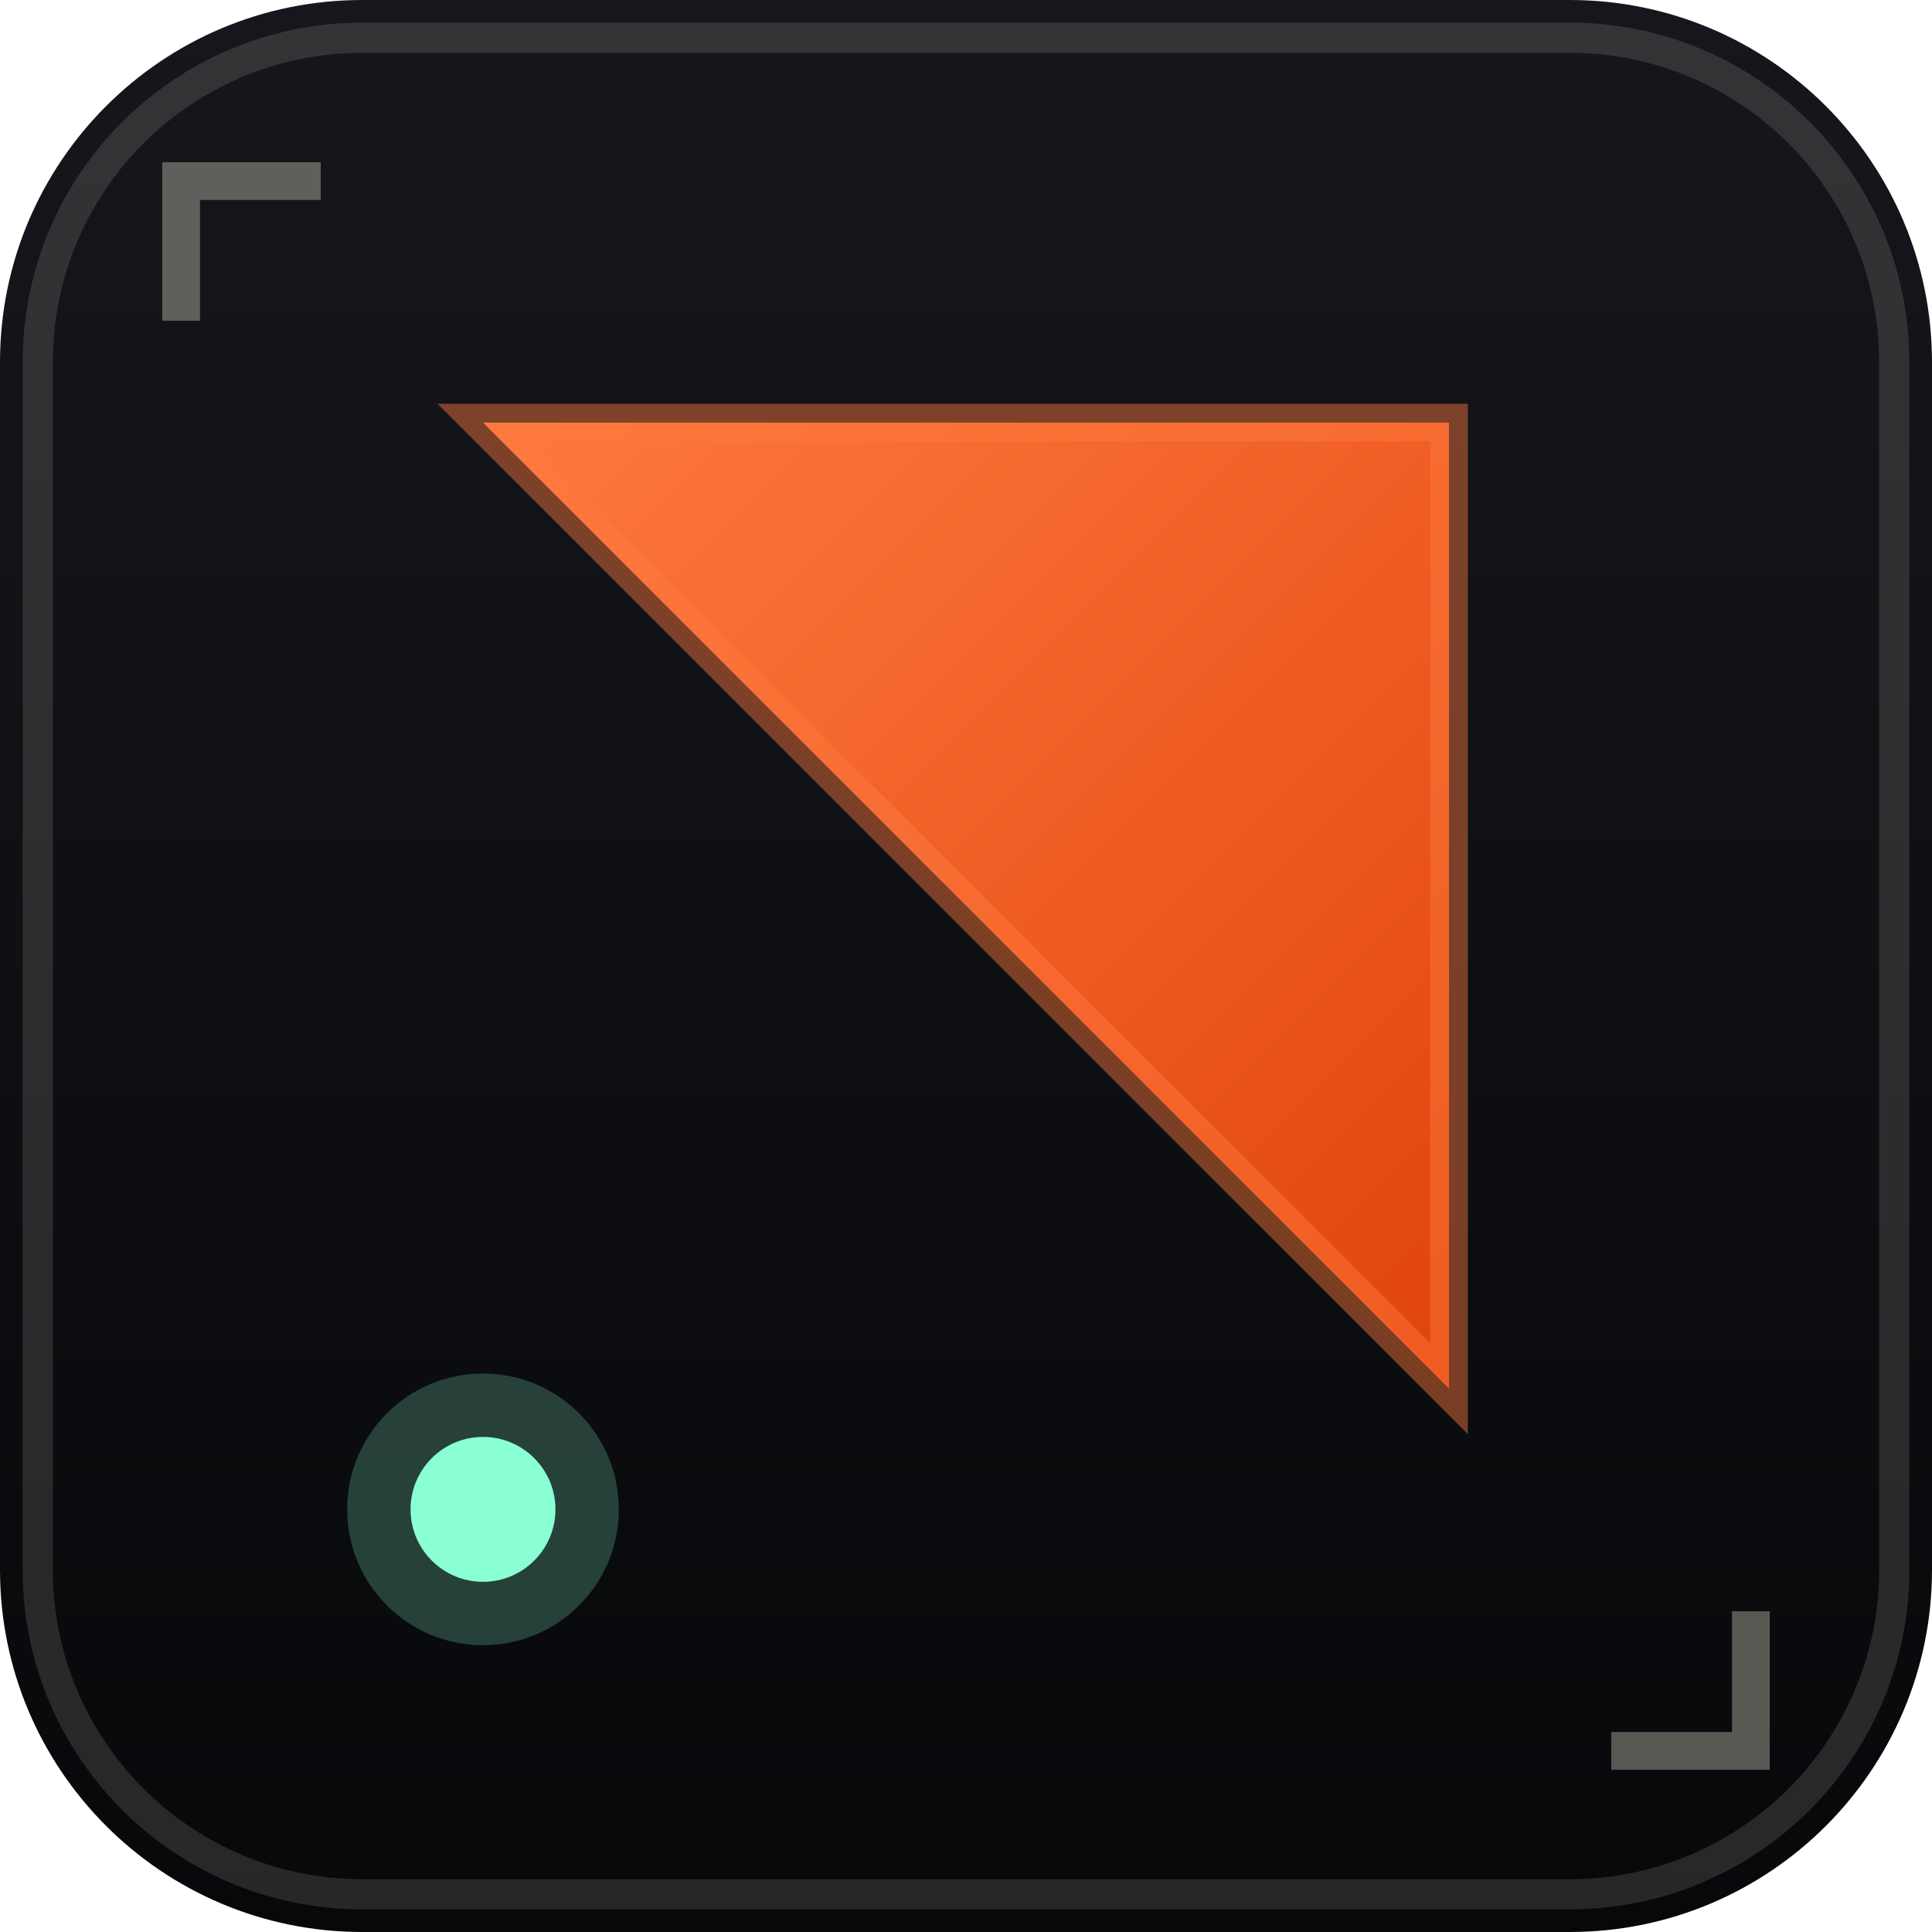
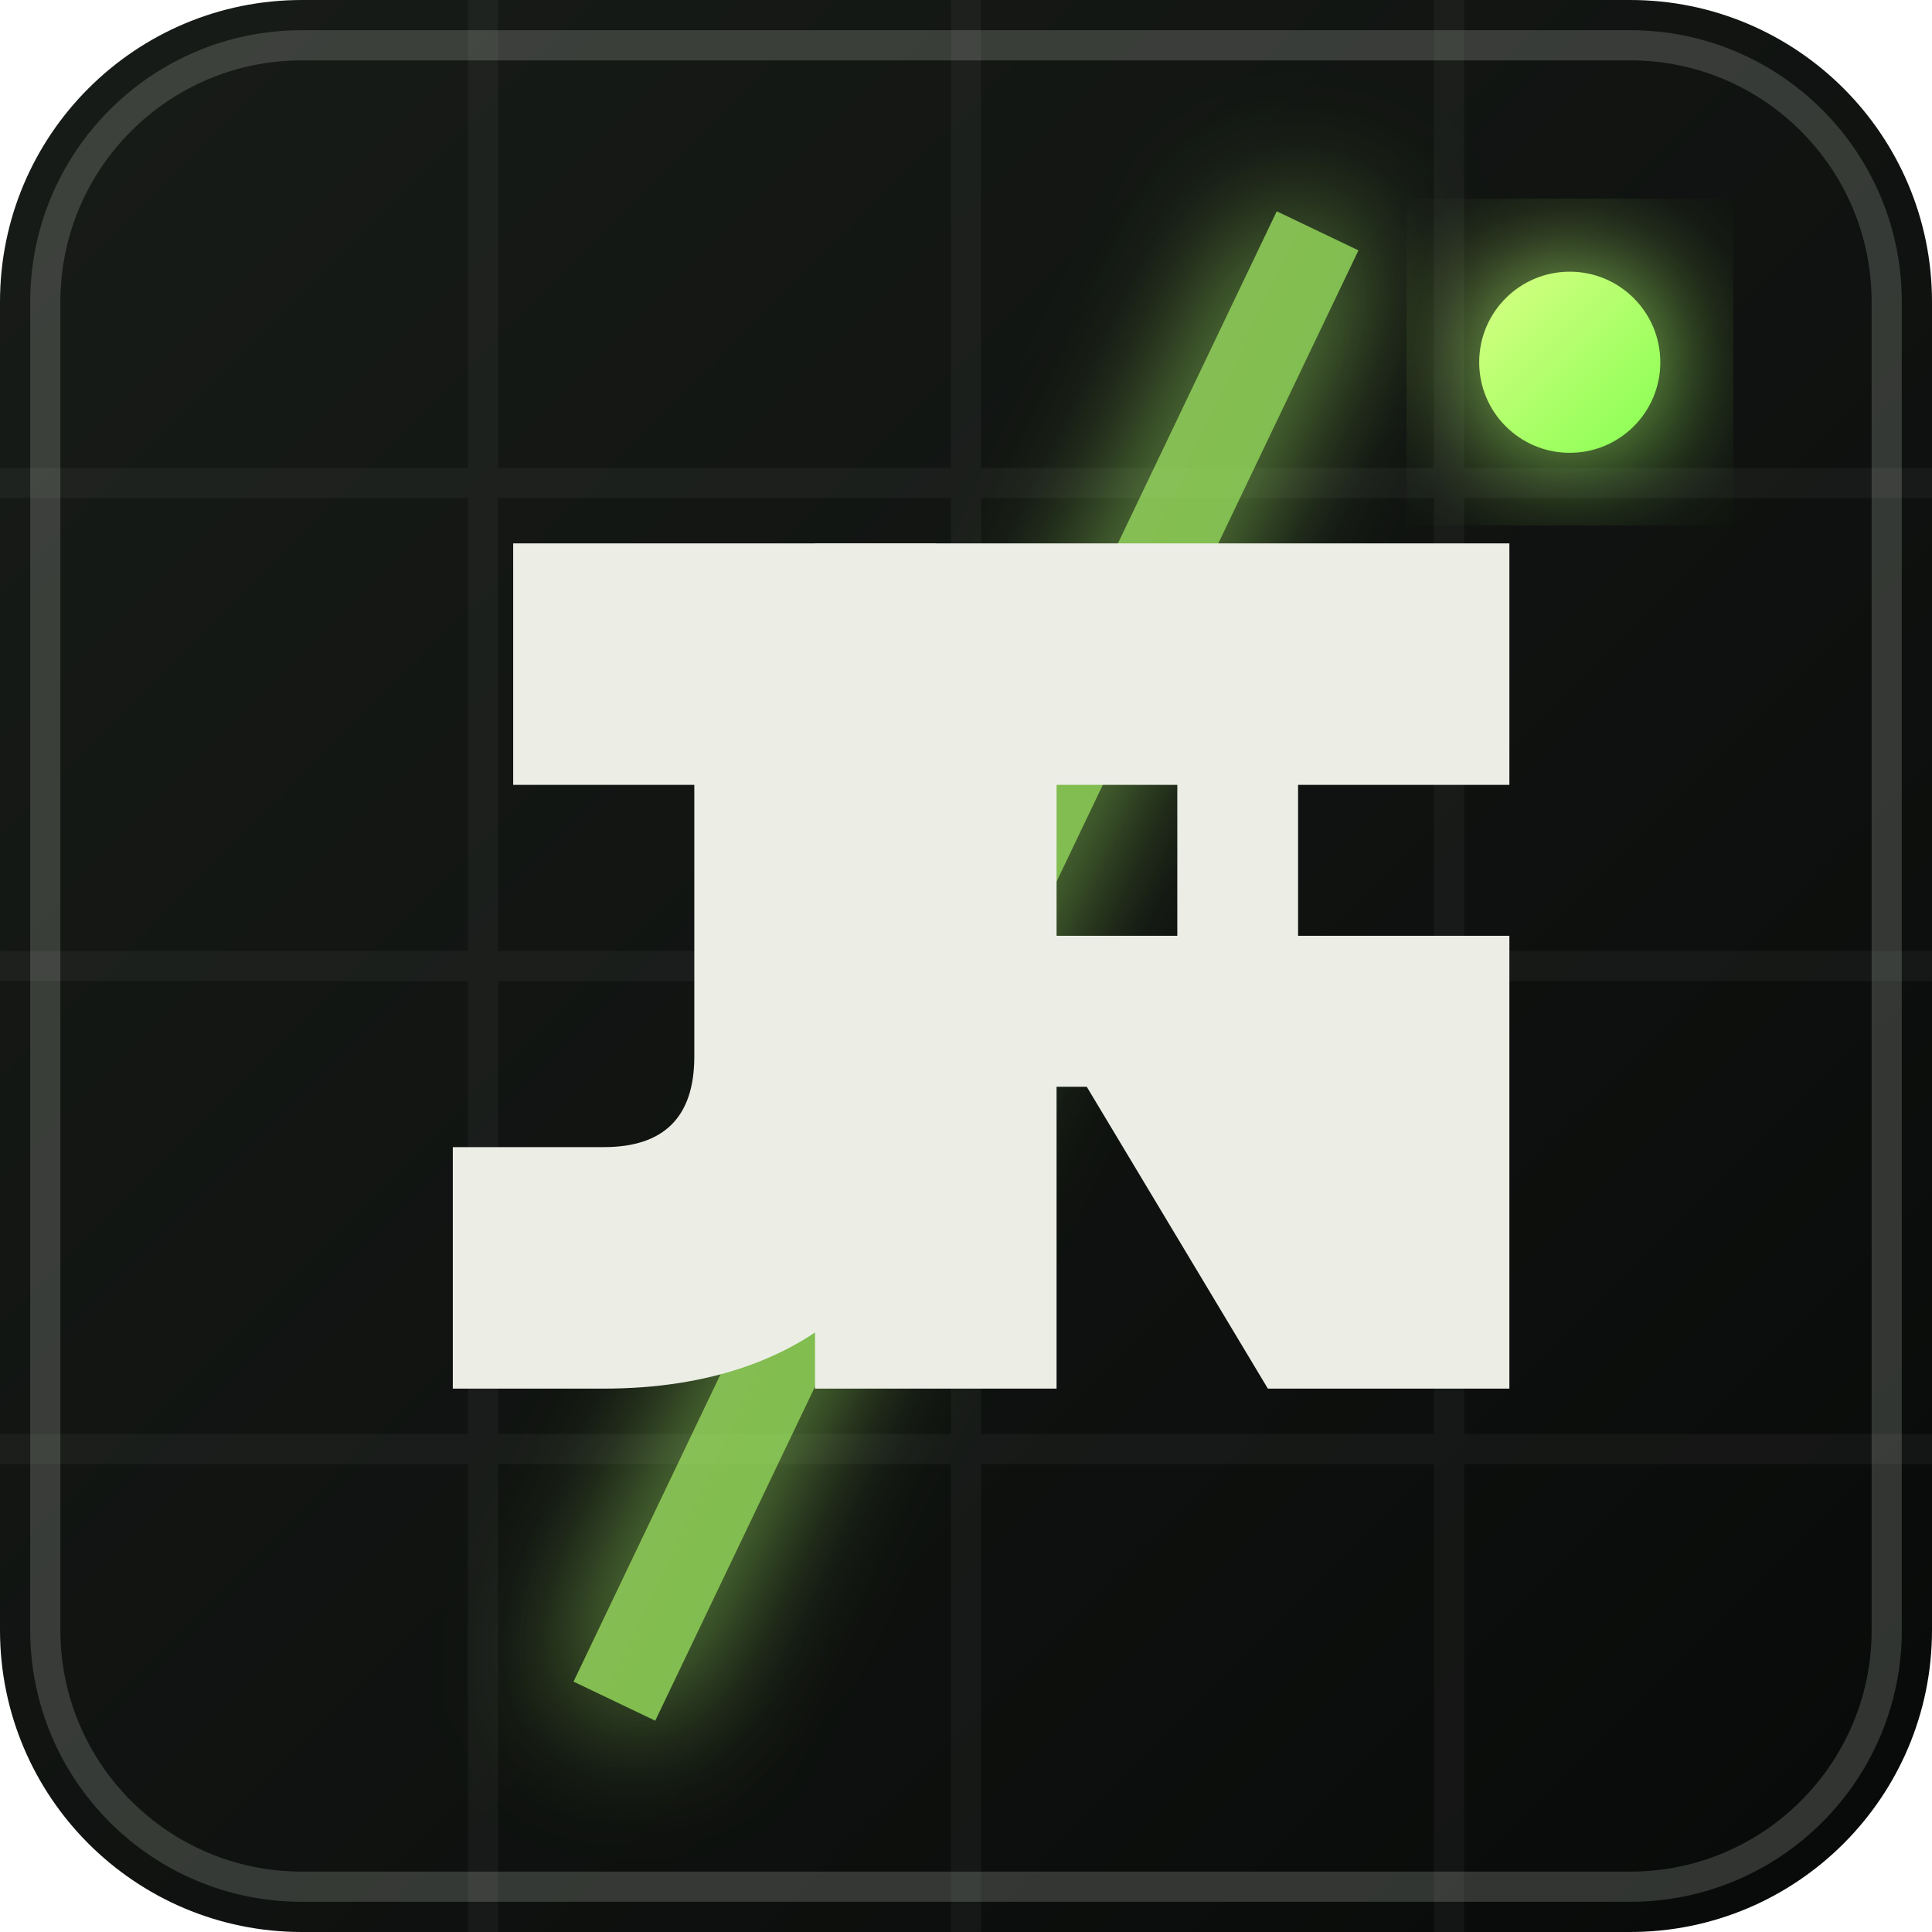
<svg xmlns="http://www.w3.org/2000/svg" viewBox="0 0 64 64" shape-rendering="geometricPrecision">
  <defs>
-     <linearGradient id="ember" x1="0" y1="0" x2="1" y2="1">
-       <stop offset="0" stop-color="#ff7a3f" />
-       <stop offset="1" stop-color="#e0430d" />
+     <linearGradient id="surface" x1="0" y1="0" x2="1" y2="1">
+       <stop offset="0" stop-color="#181c18" />
+       <stop offset="1" stop-color="#080a09" />
    </linearGradient>
-     <linearGradient id="ink" x1="0" y1="0" x2="0" y2="1">
-       <stop offset="0" stop-color="#15171c" />
-       <stop offset="1" stop-color="#07080a" />
+     <linearGradient id="signal" x1="0" y1="0" x2="1" y2="1">
+       <stop offset="0" stop-color="#d8ff84" />
+       <stop offset="1" stop-color="#87ff52" />
    </linearGradient>
+     <filter id="glow" x="-40%" y="-40%" width="180%" height="180%">
+       <feGaussianBlur stdDeviation="2.2" result="blur" />
+       <feMerge>
+         <feMergeNode in="blur" />
+         <feMergeNode in="SourceGraphic" />
+       </feMerge>
+     </filter>
  </defs>
-   <rect width="64" height="64" rx="12" fill="url(#ink)" />
-   <rect x="1.25" y="1.25" width="61.5" height="61.5" rx="10.75" fill="none" stroke="#efe7d6" stroke-opacity="0.14" stroke-width="1" />
-   <path d="M10 6 H6 V10" stroke="#efe7d6" stroke-opacity="0.35" stroke-width="1.25" fill="none" stroke-linecap="square" />
-   <path d="M54 58 H58 V54" stroke="#efe7d6" stroke-opacity="0.35" stroke-width="1.25" fill="none" stroke-linecap="square" />
-   <path d="M16 14 L48 14 L48 46 Z" fill="url(#ember)" />
-   <path d="M16 14 L48 14 L48 46 Z" fill="none" stroke="#ff7a3f" stroke-opacity="0.45" stroke-width="1.25" />
-   <circle cx="16" cy="50" r="2.4" fill="#8affd4" />
-   <circle cx="16" cy="50" r="4.5" fill="#8affd4" fill-opacity="0.22" />
+   <rect width="64" height="64" rx="10" fill="url(#surface)" />
+   <path d="M16 0V64M32 0V64M48 0V64M0 16H64M0 32H64M0 48H64" stroke="#eceee6" stroke-opacity="0.045" />
+   <rect x="1.5" y="1.5" width="61" height="61" rx="8.5" fill="none" stroke="#eceee6" stroke-opacity="0.18" />
+   <path d="M43 9L21 55" stroke="url(#signal)" stroke-width="3" stroke-linecap="square" opacity="0.72" filter="url(#glow)" />
+   <path d="M17 18H31V36C31 42 27 46 20 46H15V38H20C22 38 23 37 23 35V26H17V18Z" fill="#eceee6" />
+   <path d="M35 18H50V26H43V31H50V46H42L36 36H35V46H27V18H35ZM35 26V31H39V26H35Z" fill="#eceee6" />
+   <circle cx="52" cy="12" r="3" fill="url(#signal)" filter="url(#glow)" />
</svg>
